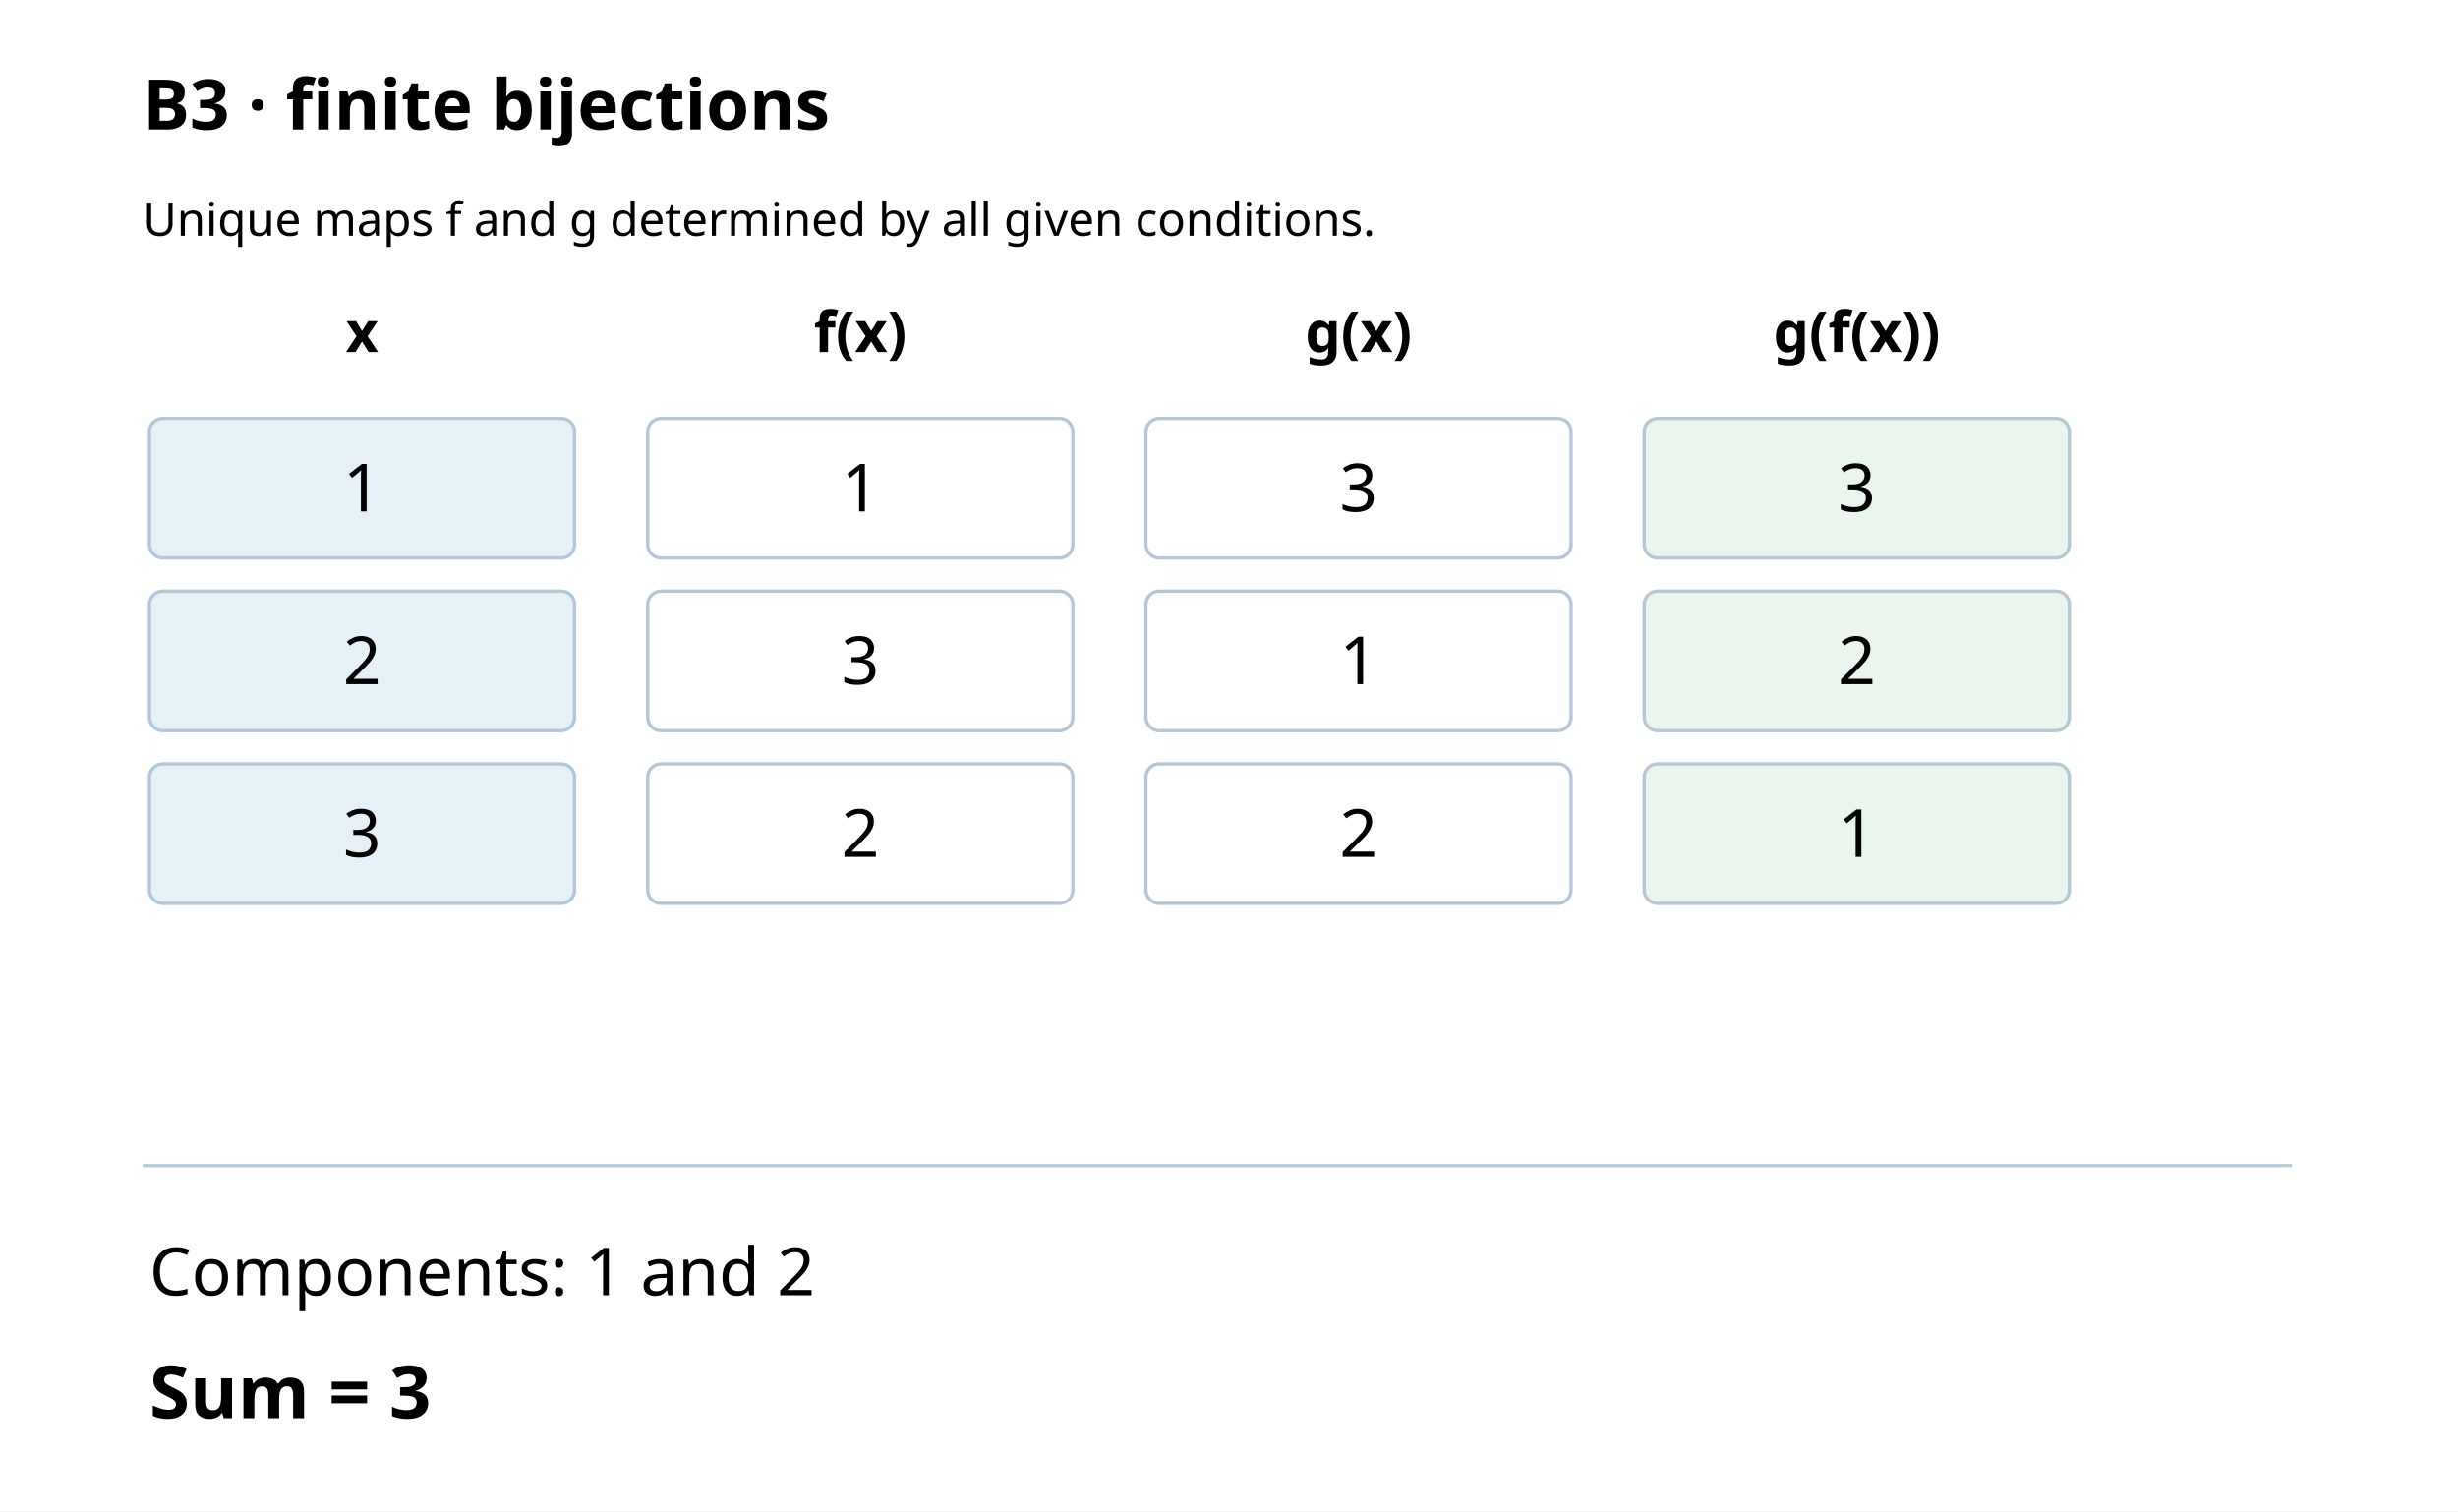
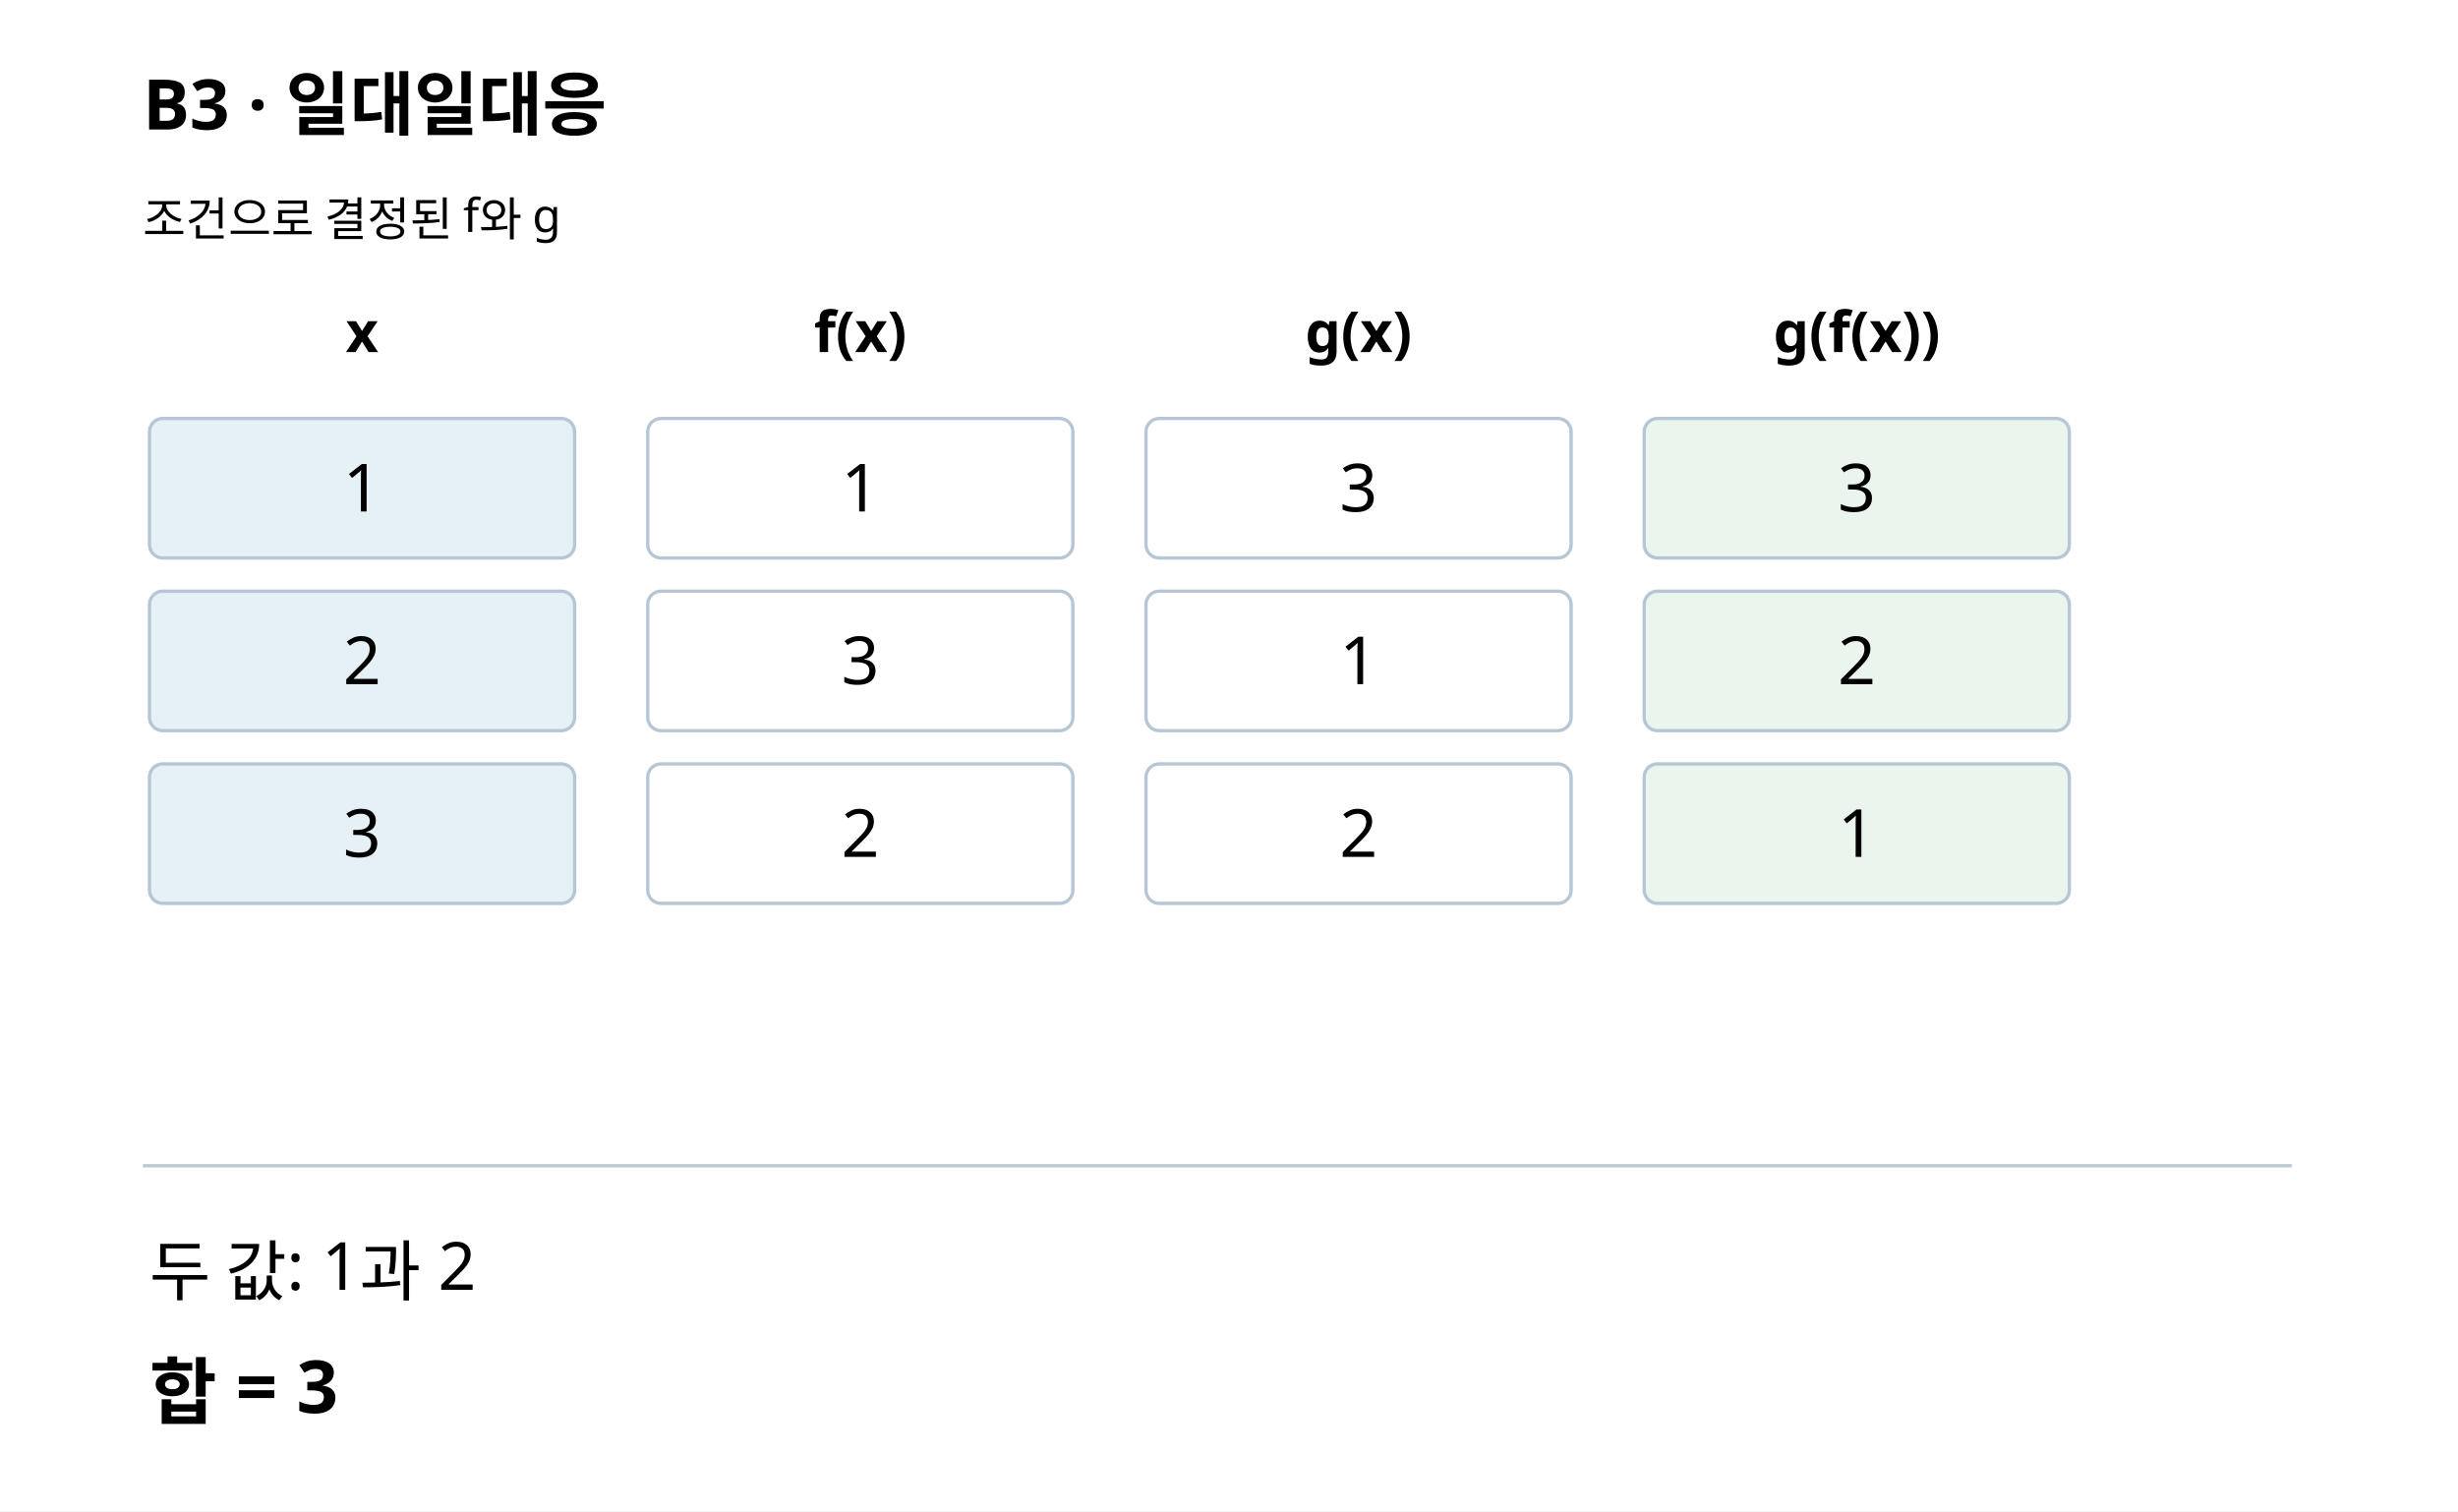
<svg xmlns="http://www.w3.org/2000/svg" width="740" height="455" viewBox="0 0 740 455">
  <rect width="740" height="455" fill="#fff" />
-   <text x="43" y="39" font-size="21" font-family="sans-serif" font-weight="bold">B3 · finite bijections</text>
-   <text x="43" y="71" font-size="14" font-family="sans-serif">Unique maps f and g determined by all given conditions.</text>
+   <text x="43" y="39" font-size="21" font-family="sans-serif" font-weight="bold">B3 · 일대일대응</text>
+   <text x="43" y="71" font-size="14" font-family="sans-serif">조건으로 결정된 f와 g</text>
  <text x="109" y="106" font-family="sans-serif" font-size="17" text-anchor="middle" font-weight="bold">x</text>
  <text x="259" y="106" font-family="sans-serif" font-size="17" text-anchor="middle" font-weight="bold">f(x)</text>
  <text x="409" y="106" font-family="sans-serif" font-size="17" text-anchor="middle" font-weight="bold">g(x)</text>
  <text x="559" y="106" font-family="sans-serif" font-size="17" text-anchor="middle" font-weight="bold">g(f(x))</text>
  <rect x="45" y="126" width="128" height="42" fill="#e5f0f7" rx="4" stroke="#b6c6d4" />
  <text x="109" y="154" font-family="sans-serif" font-size="20" text-anchor="middle">1</text>
  <rect x="195" y="126" width="128" height="42" fill="#fff" rx="4" stroke="#b6c6d4" />
  <text x="259" y="154" font-family="sans-serif" font-size="20" text-anchor="middle">1</text>
  <rect x="345" y="126" width="128" height="42" fill="#fff" rx="4" stroke="#b6c6d4" />
  <text x="409" y="154" font-family="sans-serif" font-size="20" text-anchor="middle">3</text>
  <rect x="495" y="126" width="128" height="42" fill="#eaf5ed" rx="4" stroke="#b6c6d4" />
  <text x="559" y="154" font-family="sans-serif" font-size="20" text-anchor="middle">3</text>
  <rect x="45" y="178" width="128" height="42" fill="#e5f0f7" rx="4" stroke="#b6c6d4" />
  <text x="109" y="206" font-family="sans-serif" font-size="20" text-anchor="middle">2</text>
  <rect x="195" y="178" width="128" height="42" fill="#fff" rx="4" stroke="#b6c6d4" />
  <text x="259" y="206" font-family="sans-serif" font-size="20" text-anchor="middle">3</text>
  <rect x="345" y="178" width="128" height="42" fill="#fff" rx="4" stroke="#b6c6d4" />
  <text x="409" y="206" font-family="sans-serif" font-size="20" text-anchor="middle">1</text>
  <rect x="495" y="178" width="128" height="42" fill="#eaf5ed" rx="4" stroke="#b6c6d4" />
  <text x="559" y="206" font-family="sans-serif" font-size="20" text-anchor="middle">2</text>
  <rect x="45" y="230" width="128" height="42" fill="#e5f0f7" rx="4" stroke="#b6c6d4" />
  <text x="109" y="258" font-family="sans-serif" font-size="20" text-anchor="middle">3</text>
  <rect x="195" y="230" width="128" height="42" fill="#fff" rx="4" stroke="#b6c6d4" />
  <text x="259" y="258" font-family="sans-serif" font-size="20" text-anchor="middle">2</text>
  <rect x="345" y="230" width="128" height="42" fill="#fff" rx="4" stroke="#b6c6d4" />
  <text x="409" y="258" font-family="sans-serif" font-size="20" text-anchor="middle">2</text>
  <rect x="495" y="230" width="128" height="42" fill="#eaf5ed" rx="4" stroke="#b6c6d4" />
  <text x="559" y="258" font-family="sans-serif" font-size="20" text-anchor="middle">1</text>
  <line x1="43" y1="351" x2="690" y2="351" stroke="#bacbd4" />
-   <text x="45" y="390" font-size="20" font-family="sans-serif">Components: 1 and 2</text>
-   <text x="45" y="427" font-size="22" font-family="sans-serif" font-weight="bold">Sum = 3</text>
+   <text x="45" y="390" font-size="20" font-family="sans-serif">두 값: 1과 2</text>
+   <text x="45" y="427" font-size="22" font-family="sans-serif" font-weight="bold">합 = 3</text>
</svg>
